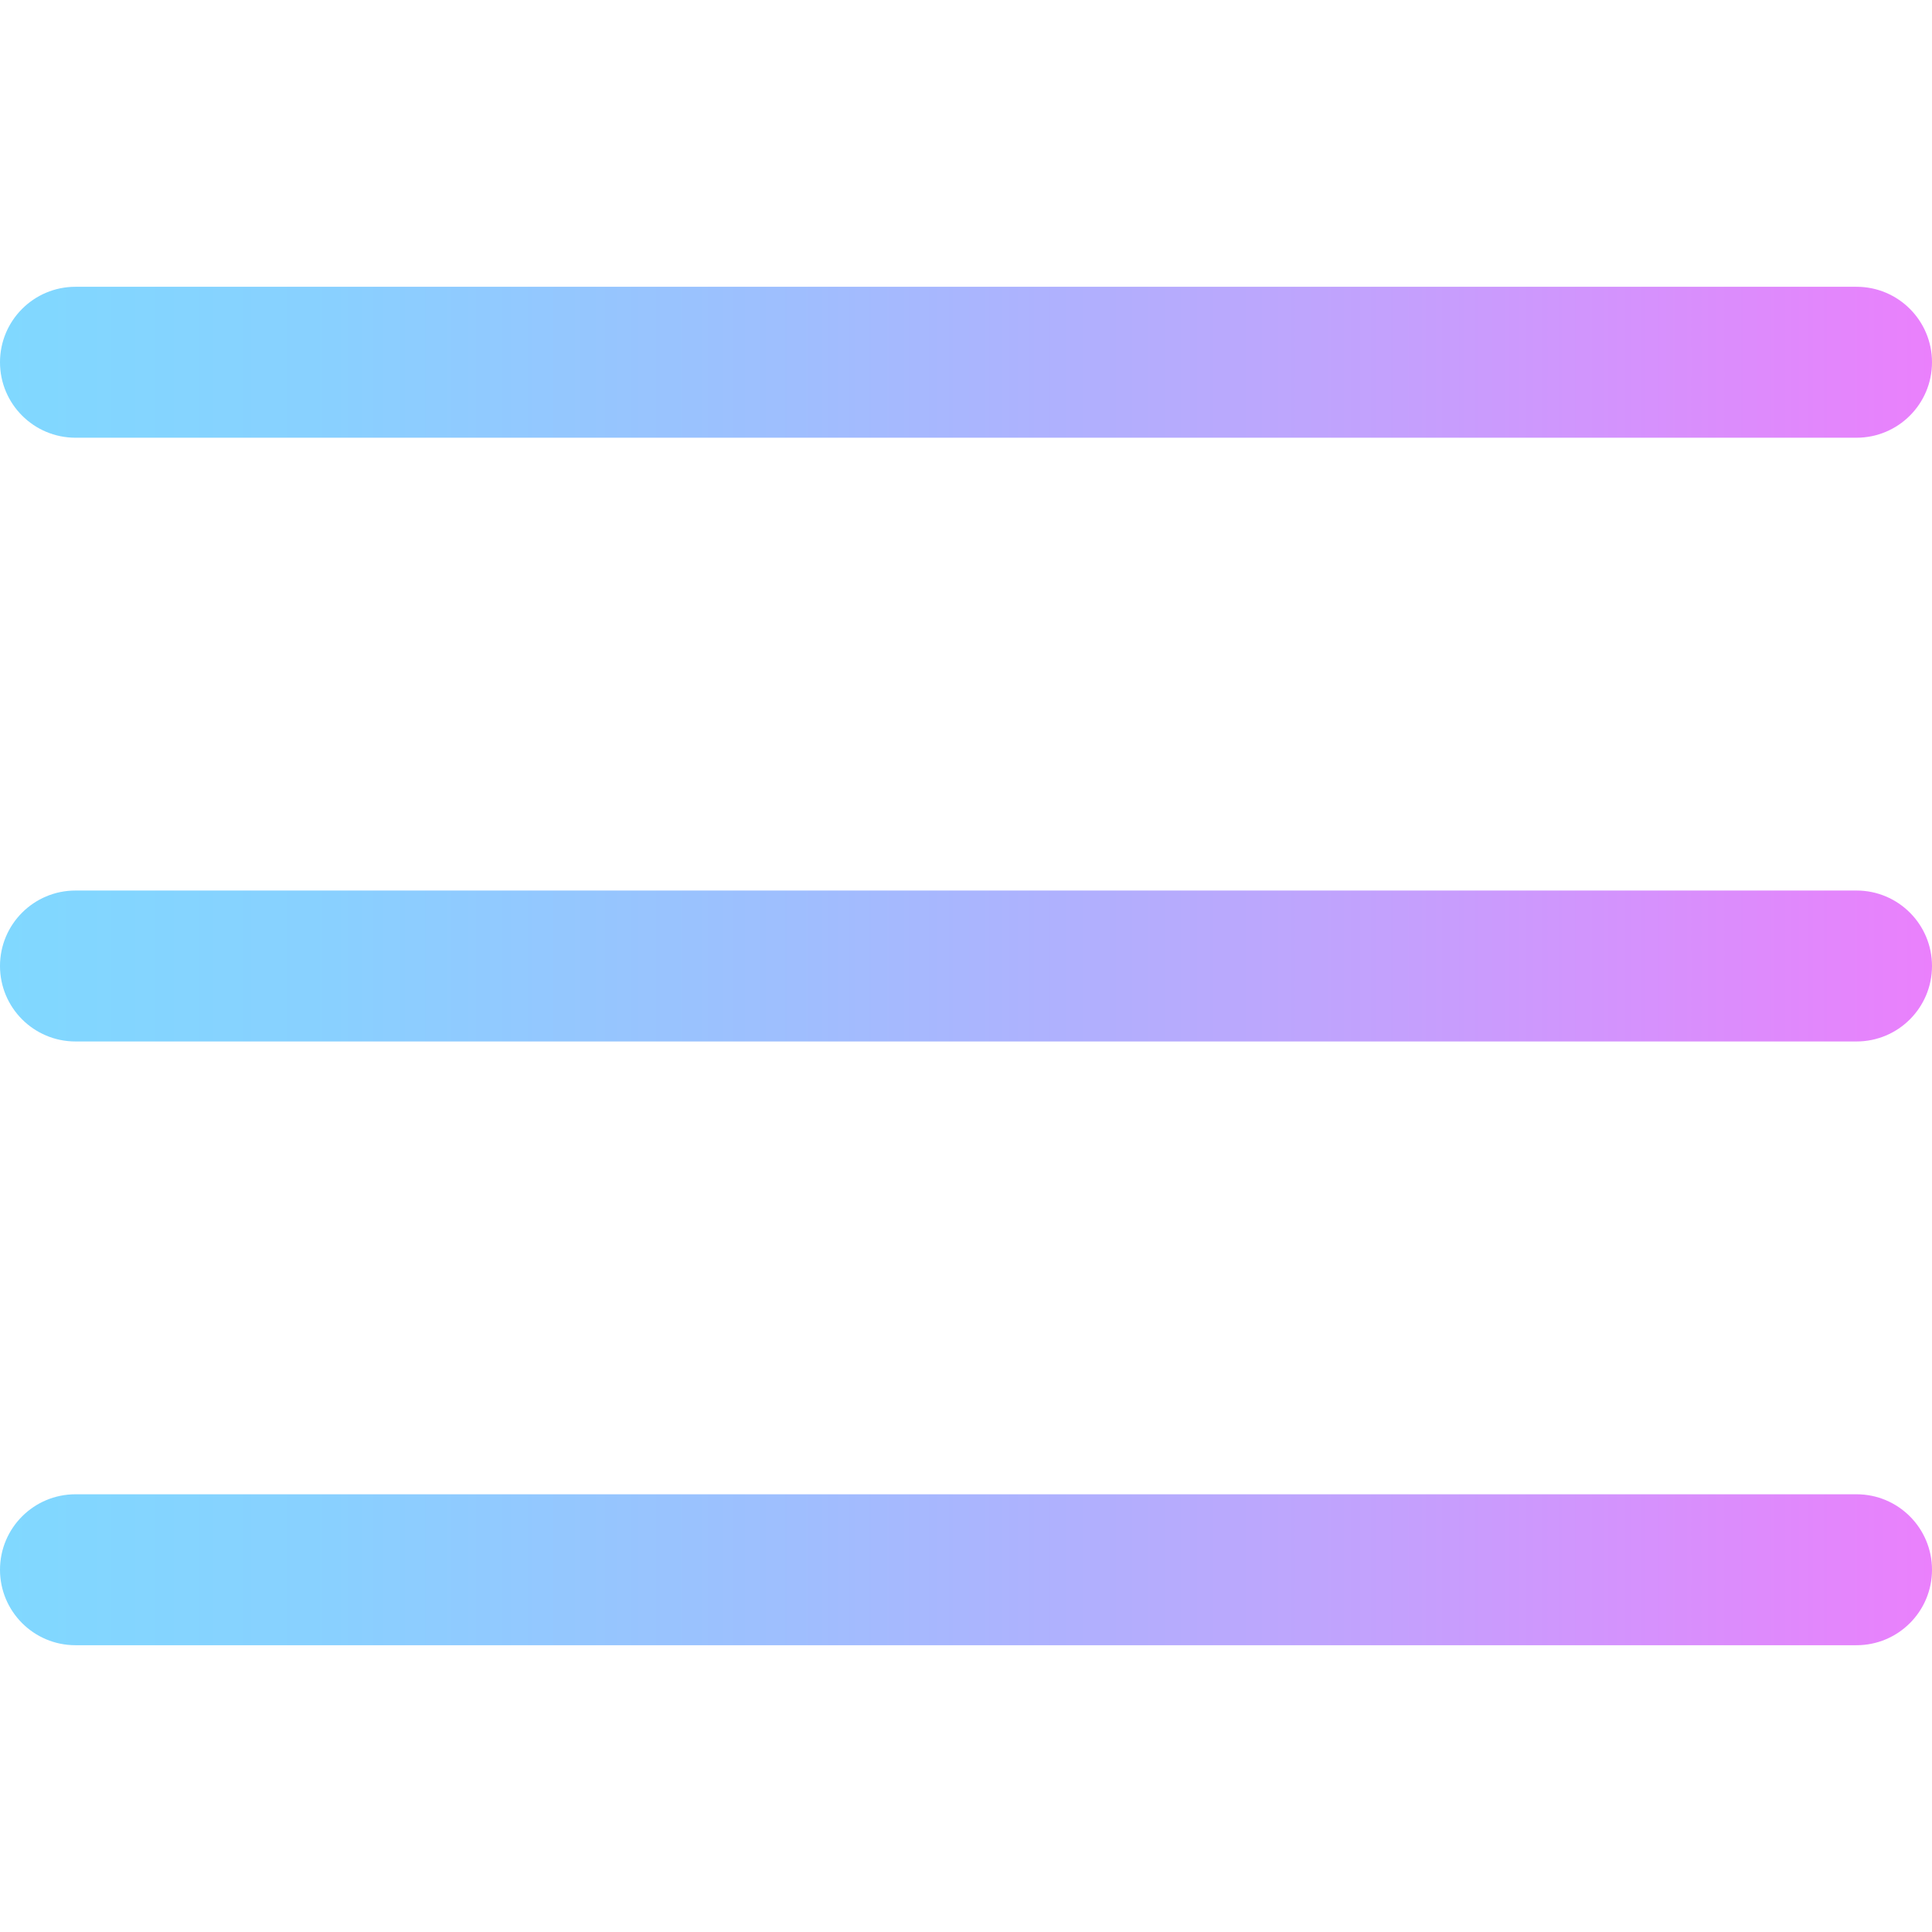
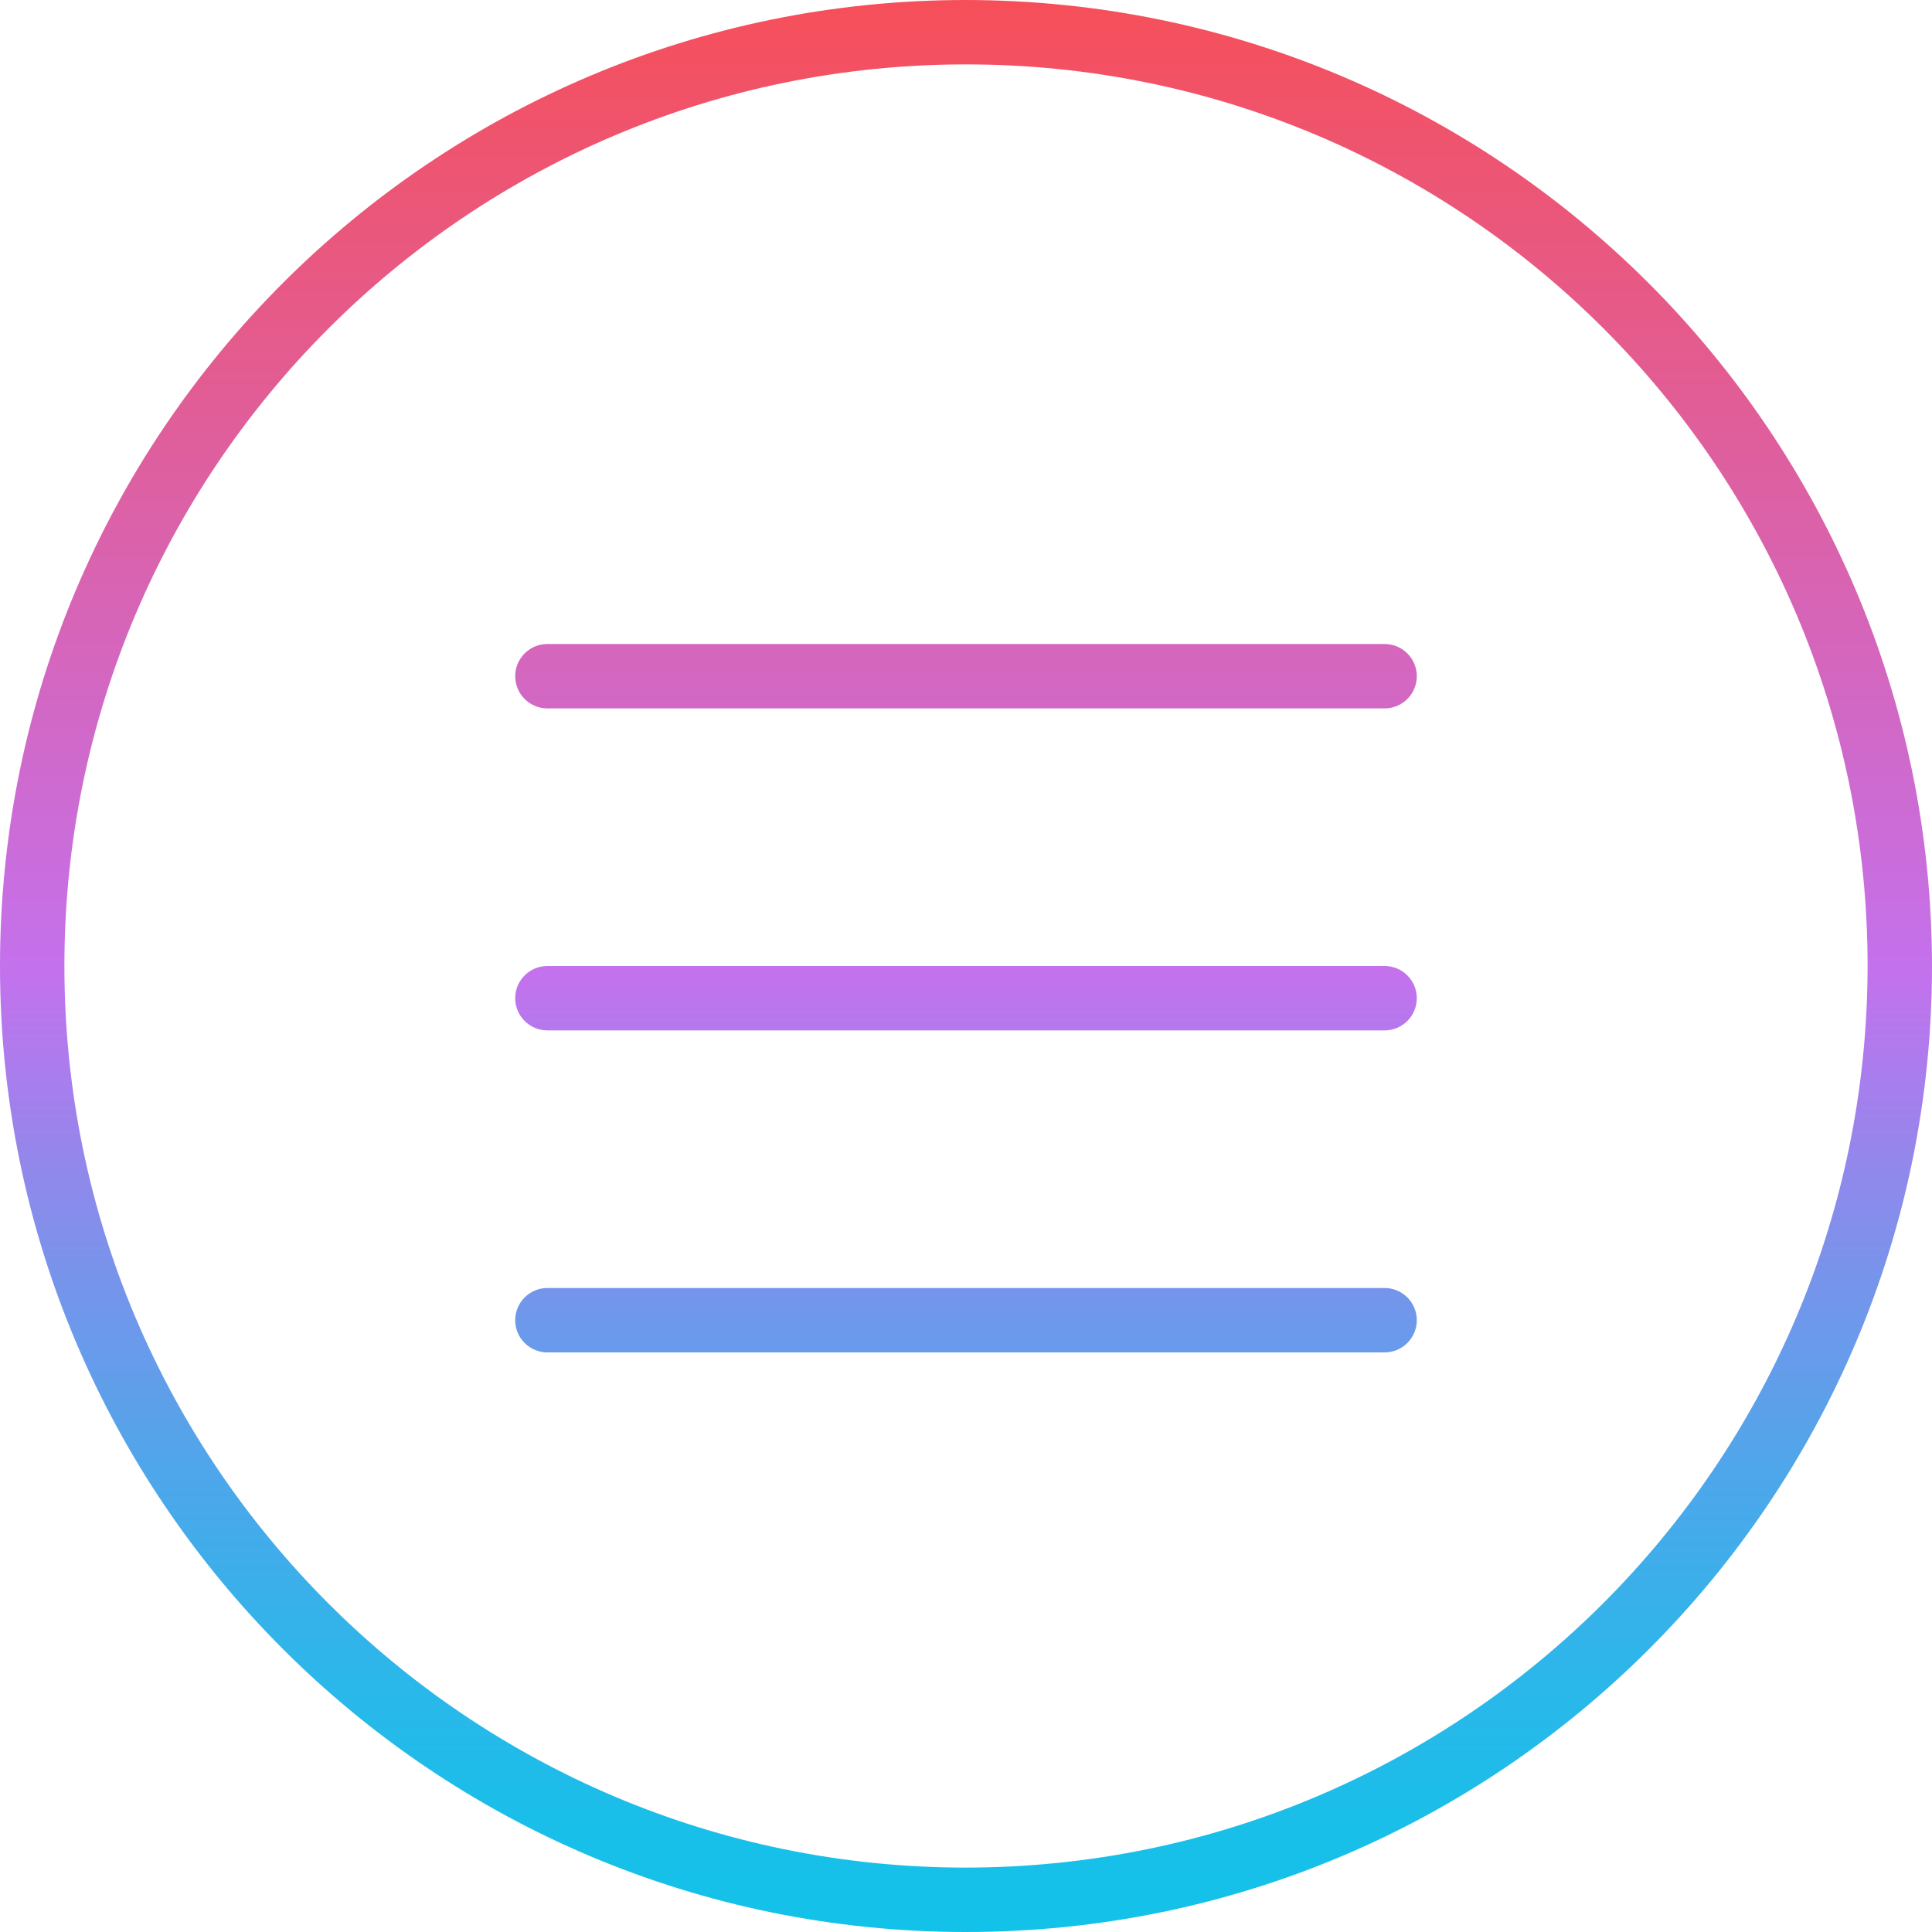
- <svg xmlns="http://www.w3.org/2000/svg" version="1.1" id="Capa_1" x="0px" y="0px" viewBox="0 0 512 512" style="enable-background:new 0 0 512 512;" xml:space="preserve">
-   <g>
-     <linearGradient id="SVGID_1_" gradientUnits="userSpaceOnUse" x1="0" y1="258" x2="512" y2="258" gradientTransform="matrix(1 0 0 -1 0 514)">
-       <stop offset="0" style="stop-color:#80D8FF" />
-       <stop offset="0.16" style="stop-color:#88D1FF" />
-       <stop offset="0.413" style="stop-color:#9FBEFE" />
-       <stop offset="0.725" style="stop-color:#C4A0FD" />
-       <stop offset="1" style="stop-color:#EA80FC" />
-     </linearGradient>
-     <path style="fill:url(#SVGID_1_);" d="M492,276H20c-11.046,0-20-8.954-20-20s8.954-20,20-20h472c11.046,0,20,8.954,20,20   C512,267.046,503.046,276,492,276z" />
-     <linearGradient id="SVGID_2_" gradientUnits="userSpaceOnUse" x1="0" y1="418" x2="512" y2="418" gradientTransform="matrix(1 0 0 -1 0 514)">
-       <stop offset="0" style="stop-color:#80D8FF" />
-       <stop offset="0.16" style="stop-color:#88D1FF" />
-       <stop offset="0.413" style="stop-color:#9FBEFE" />
-       <stop offset="0.725" style="stop-color:#C4A0FD" />
-       <stop offset="1" style="stop-color:#EA80FC" />
-     </linearGradient>
-     <path style="fill:url(#SVGID_2_);" d="M492,116H20c-11.046,0-20-8.954-20-20s8.954-20,20-20h472c11.046,0,20,8.954,20,20   S503.046,116,492,116z" />
-     <linearGradient id="SVGID_3_" gradientUnits="userSpaceOnUse" x1="0" y1="98" x2="512" y2="98" gradientTransform="matrix(1 0 0 -1 0 514)">
-       <stop offset="0" style="stop-color:#80D8FF" />
-       <stop offset="0.16" style="stop-color:#88D1FF" />
-       <stop offset="0.413" style="stop-color:#9FBEFE" />
-       <stop offset="0.725" style="stop-color:#C4A0FD" />
-       <stop offset="1" style="stop-color:#EA80FC" />
-     </linearGradient>
-     <path style="fill:url(#SVGID_3_);" d="M492,436H20c-11.046,0-20-8.954-20-20s8.954-20,20-20h472c11.046,0,20,8.954,20,20   S503.046,436,492,436z" />
-   </g>
-   <g>
- </g>
-   <g>
- </g>
-   <g>
- </g>
-   <g>
- </g>
-   <g>
- </g>
-   <g>
- </g>
-   <g>
- </g>
-   <g>
- </g>
-   <g>
- </g>
-   <g>
- </g>
-   <g>
- </g>
-   <g>
- </g>
-   <g>
- </g>
-   <g>
- </g>
-   <g>
- </g>
+ <svg xmlns="http://www.w3.org/2000/svg" height="480pt" viewBox="0 0 480 480" width="480pt">
+   <linearGradient id="linear0" gradientUnits="userSpaceOnUse" x1="240" x2="240" y1="480" y2="0">
+     <stop offset="0" stop-color="#12c2e9" />
+     <stop offset=".056" stop-color="#19bfe9" />
+     <stop offset=".137" stop-color="#2db6ea" />
+     <stop offset=".235" stop-color="#4da7ea" />
+     <stop offset=".344" stop-color="#7993eb" />
+     <stop offset=".462" stop-color="#b279ed" />
+     <stop offset=".497" stop-color="#c471ed" />
+     <stop offset="1" stop-color="#f64f59" />
+   </linearGradient>
+   <path d="m240 0c-132.547 0-240 107.453-240 240s107.453 240 240 240 240-107.453 240-240c-.148-132.484-107.516-239.852-240-240zm0 464c-123.711 0-224-100.289-224-224s100.289-224 224-224 224 100.289 224 224c-.141 123.652-100.348 223.859-224 224zm112-296c0 4.418-3.582 8-8 8h-208c-4.418 0-8-3.582-8-8s3.582-8 8-8h208c4.418 0 8 3.582 8 8zm0 80c0 4.418-3.582 8-8 8h-208c-4.418 0-8-3.582-8-8s3.582-8 8-8h208c4.418 0 8 3.582 8 8zm0 80c0 4.418-3.582 8-8 8h-208c-4.418 0-8-3.582-8-8s3.582-8 8-8h208c4.418 0 8 3.582 8 8zm0 0" fill="url(#linear0)" />
</svg>
